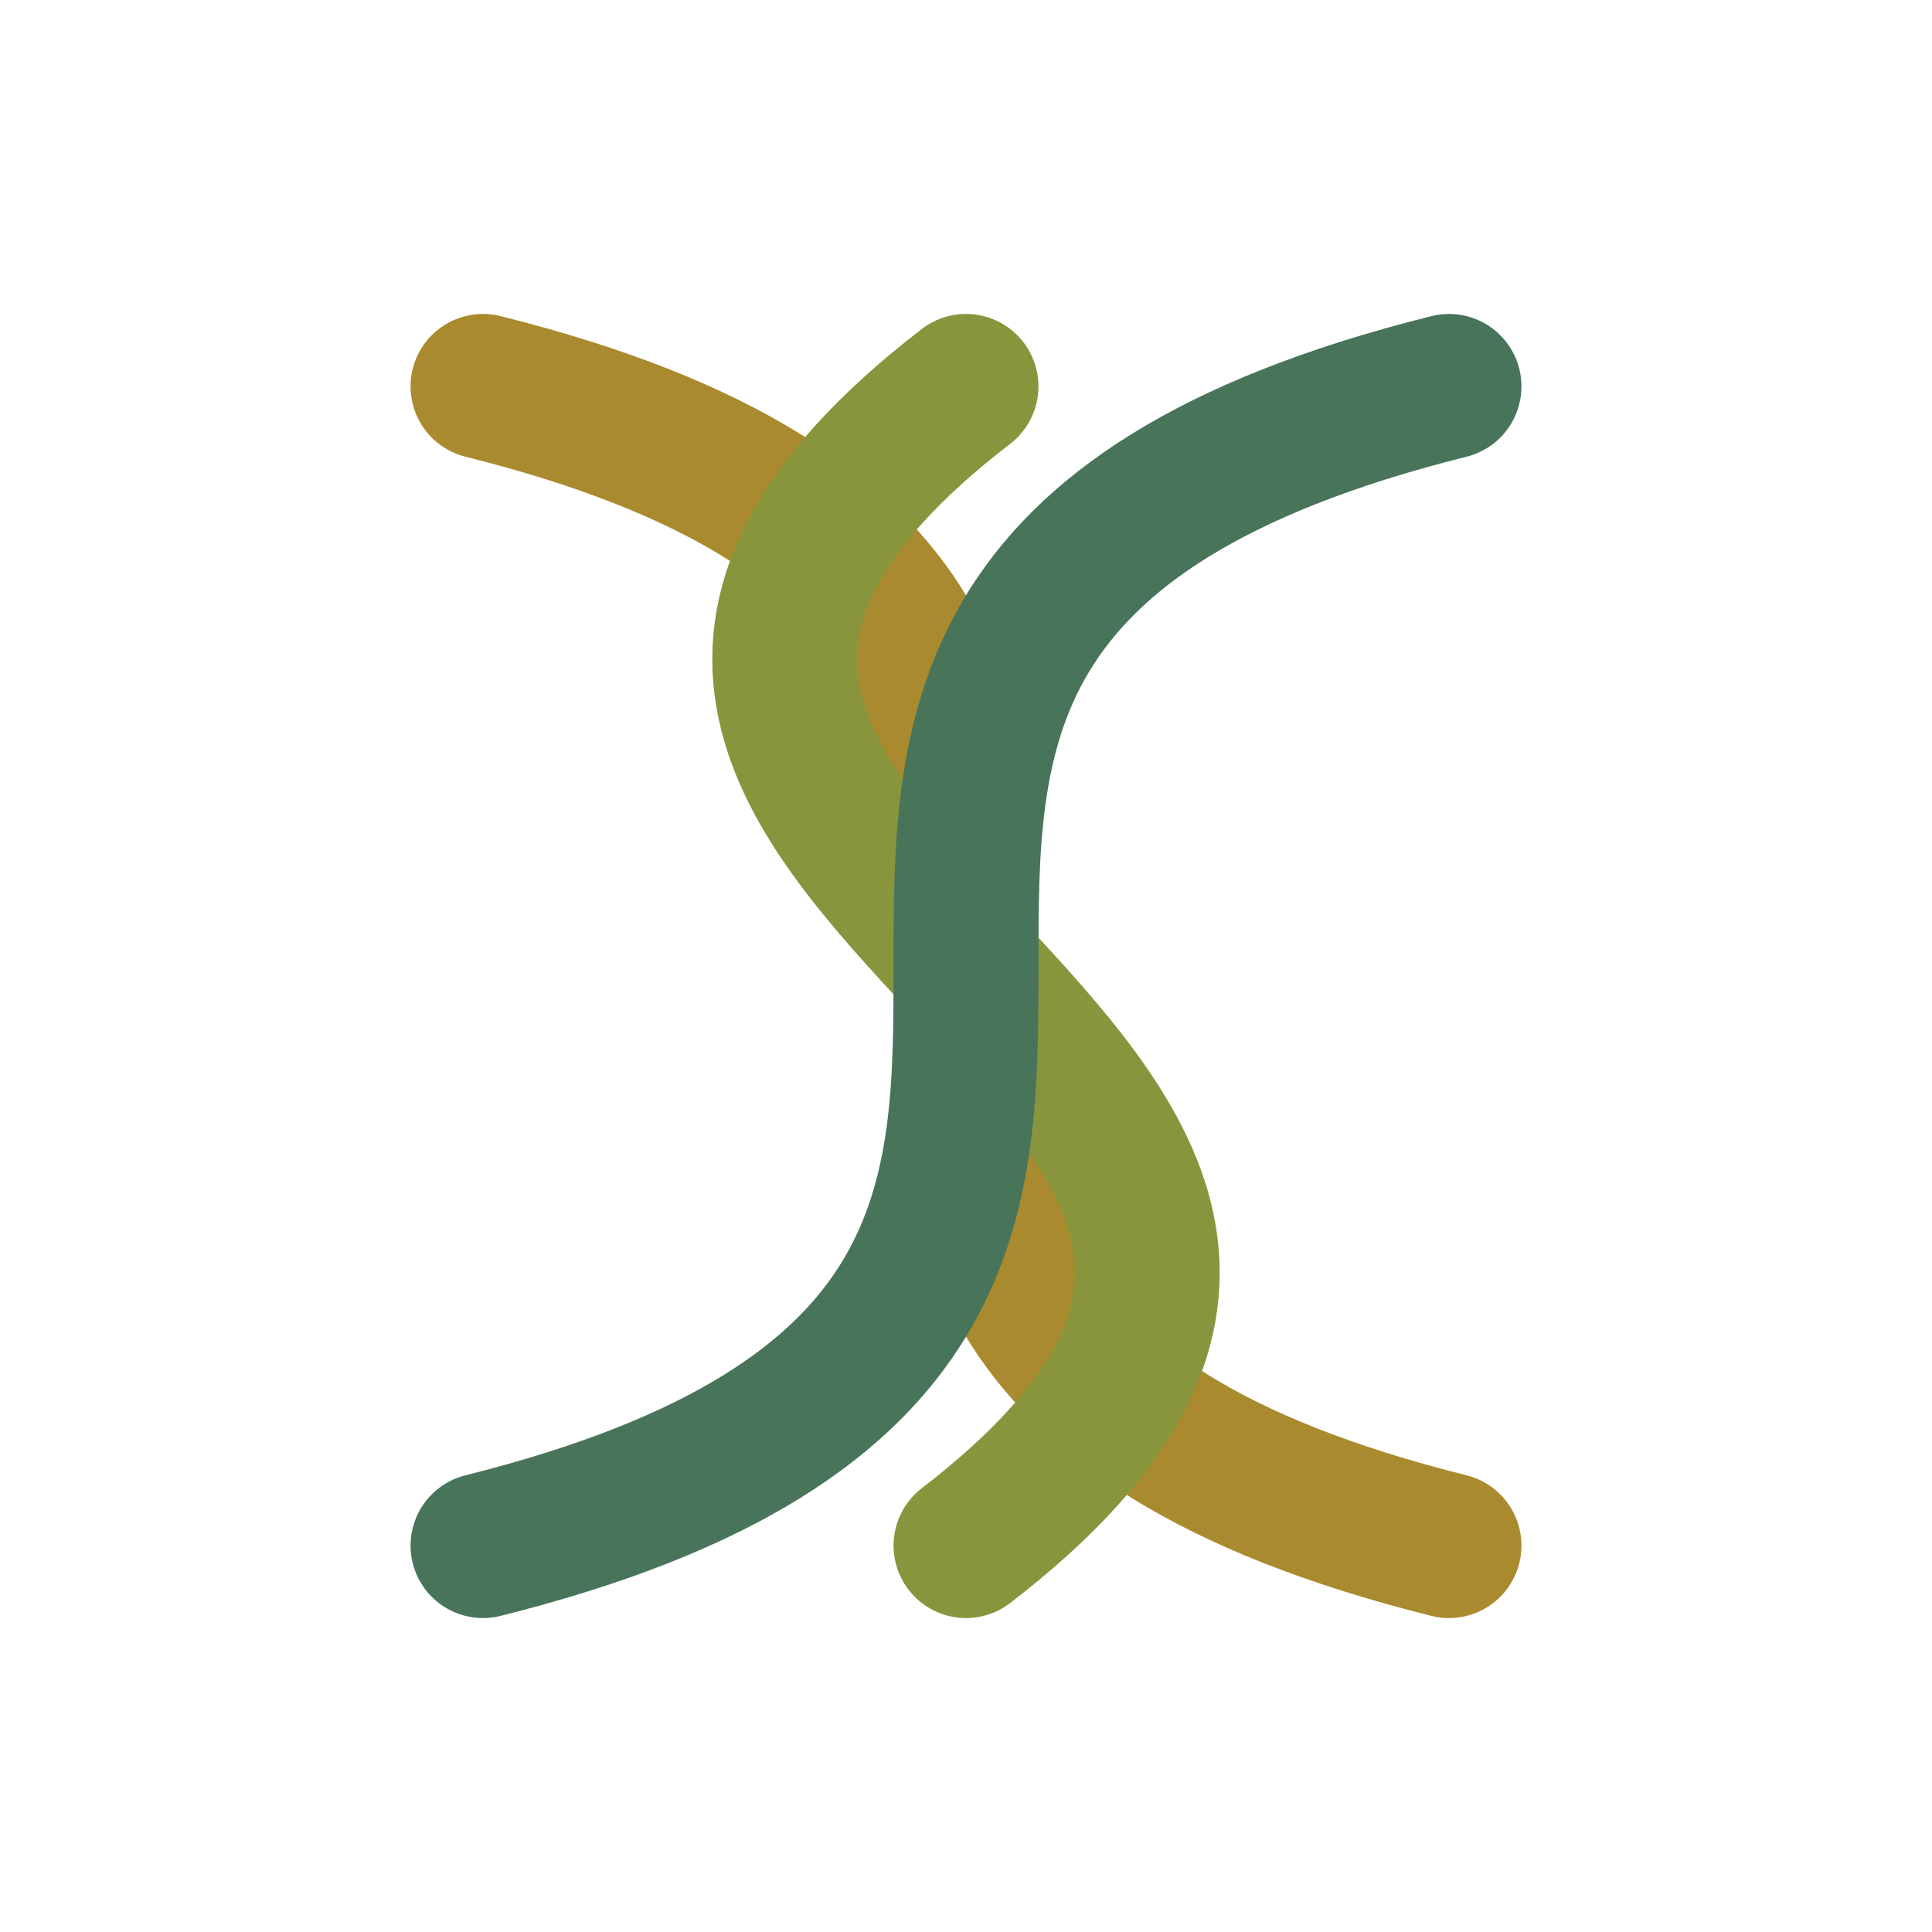
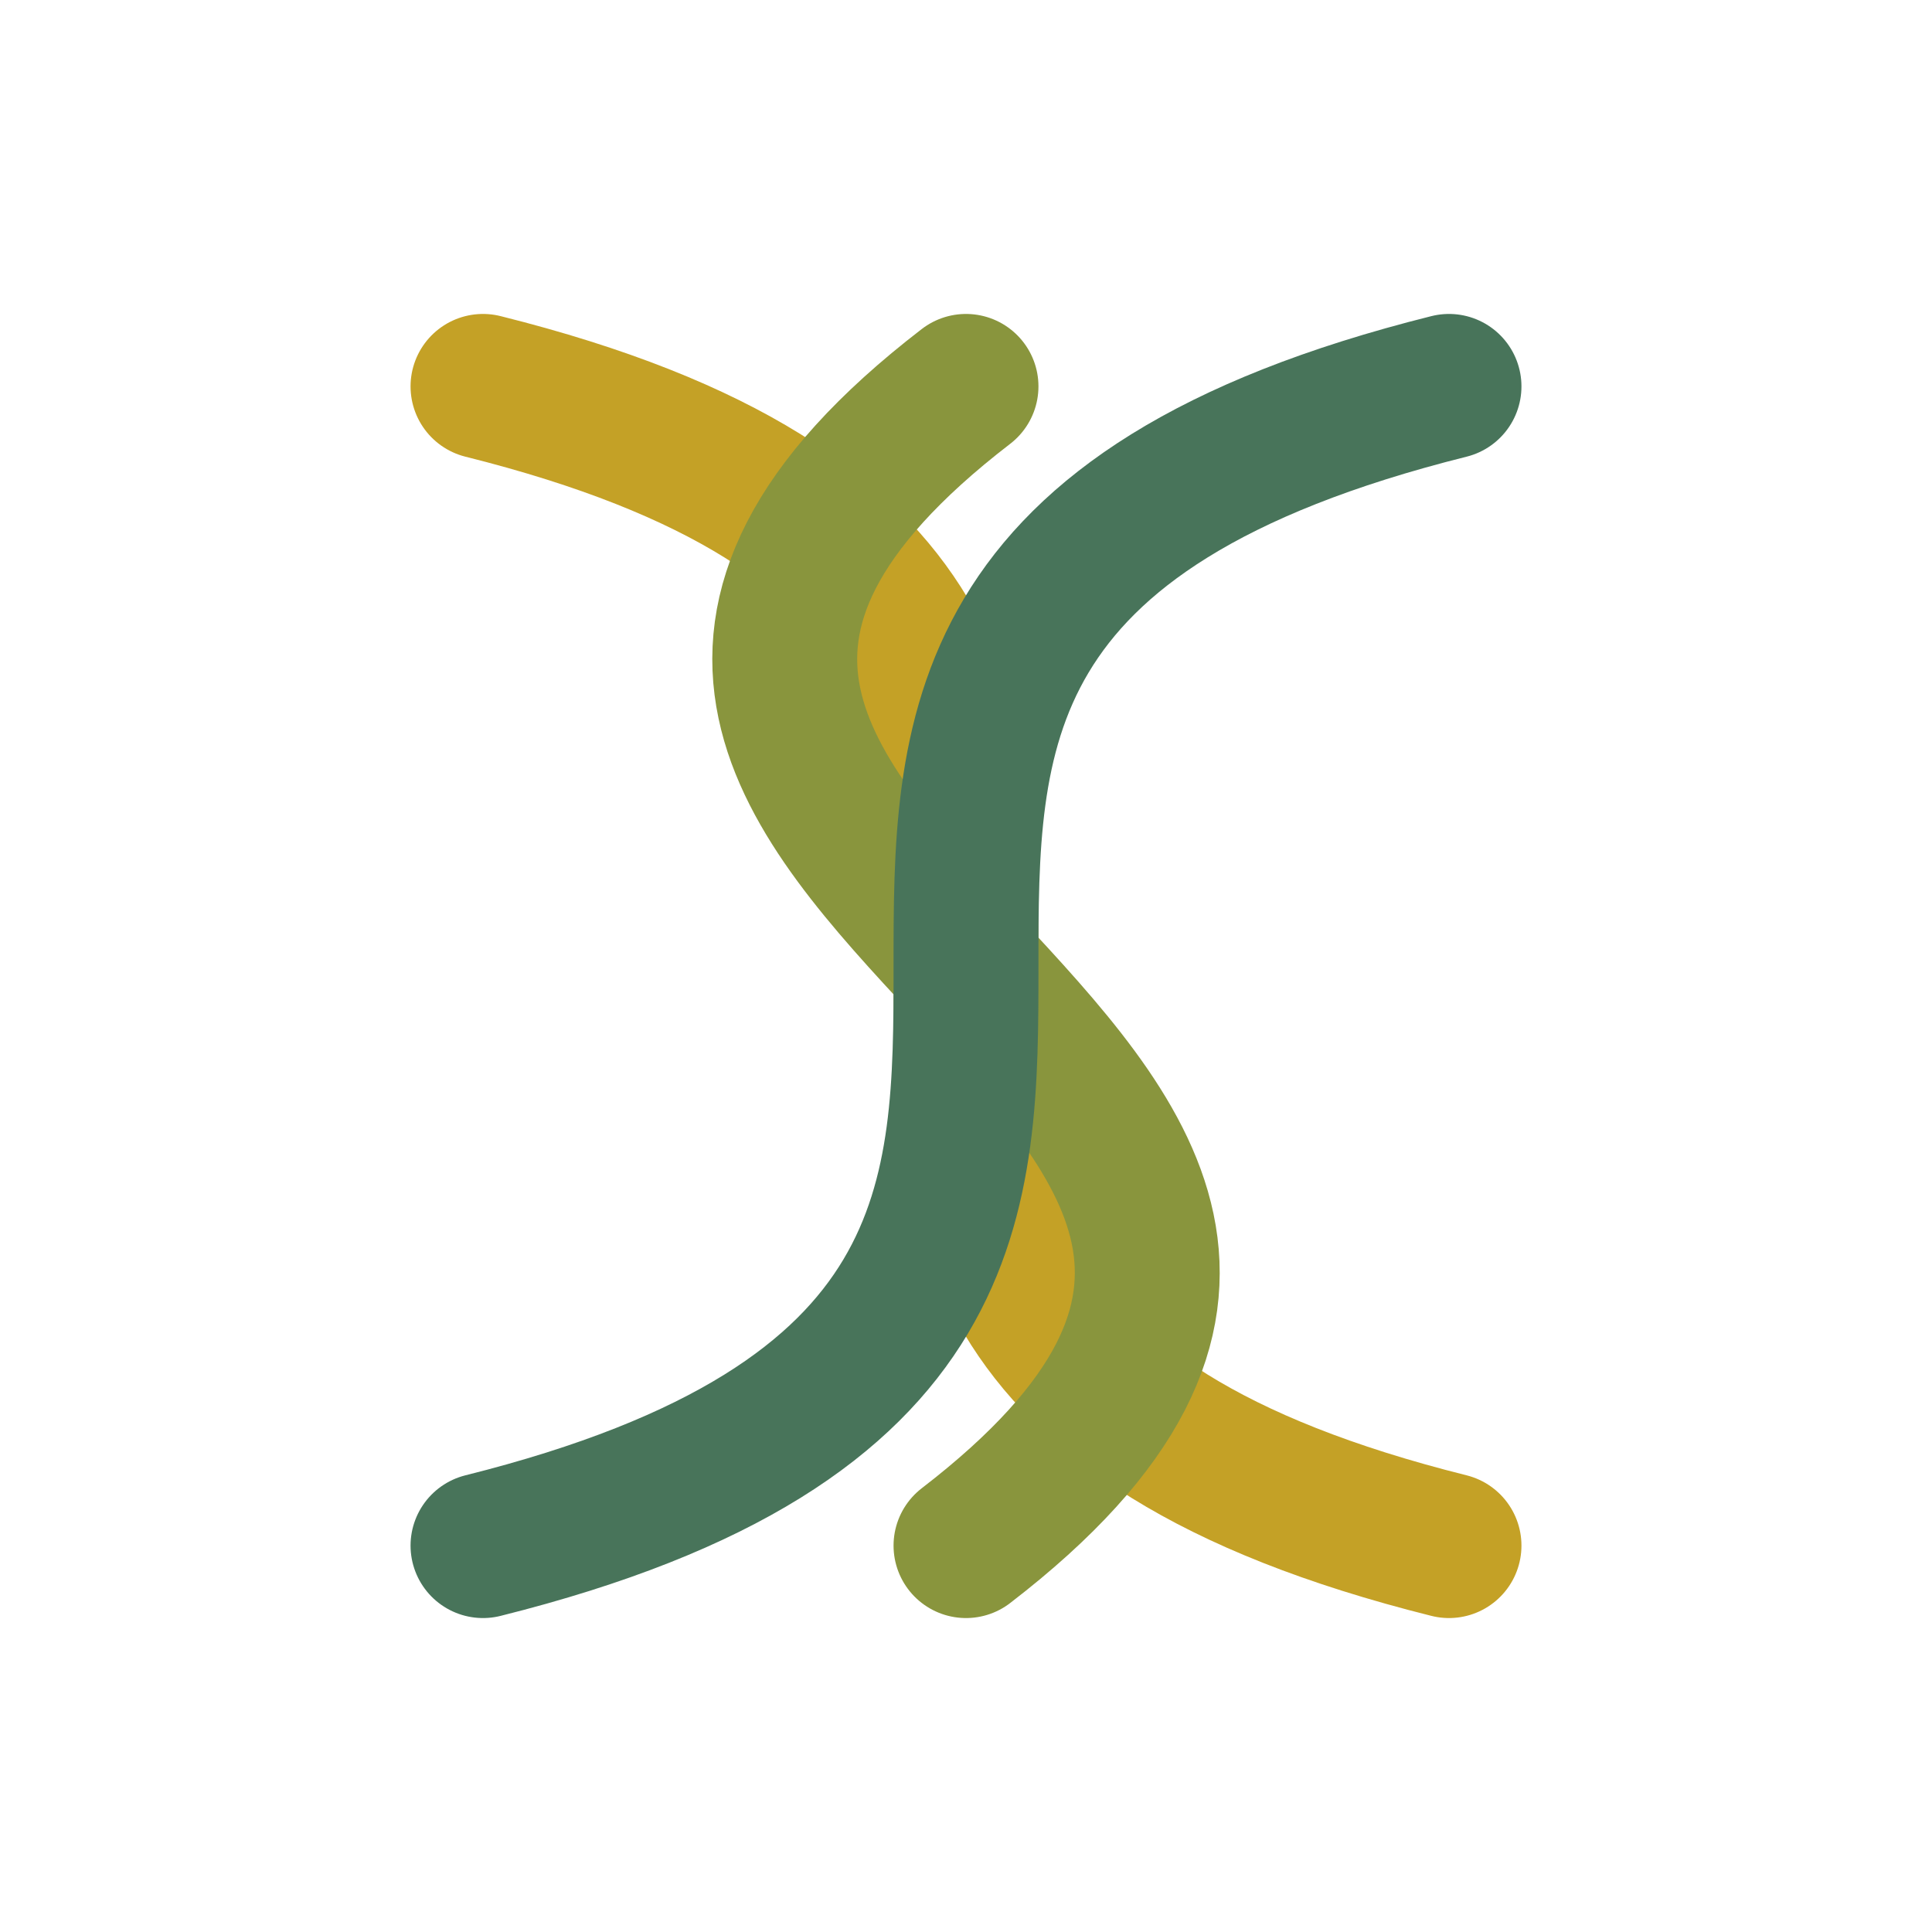
<svg xmlns="http://www.w3.org/2000/svg" viewBox="0 0 40 40">
  <g fill="none" stroke-width="3" stroke-linecap="round">
-     <path d="M10 8c20 5 0 19 20 24" stroke="#aa8a2e" />
+     <path d="M10 8c20 5 0 19 20 24" stroke="#c4a126" />
    <path d="M20 8c-13 10 13 14 0 24" stroke="#89953d" />
    <path d="M30 8c-20 5 0 19-20 24" stroke="#48745a" />
  </g>
</svg>
